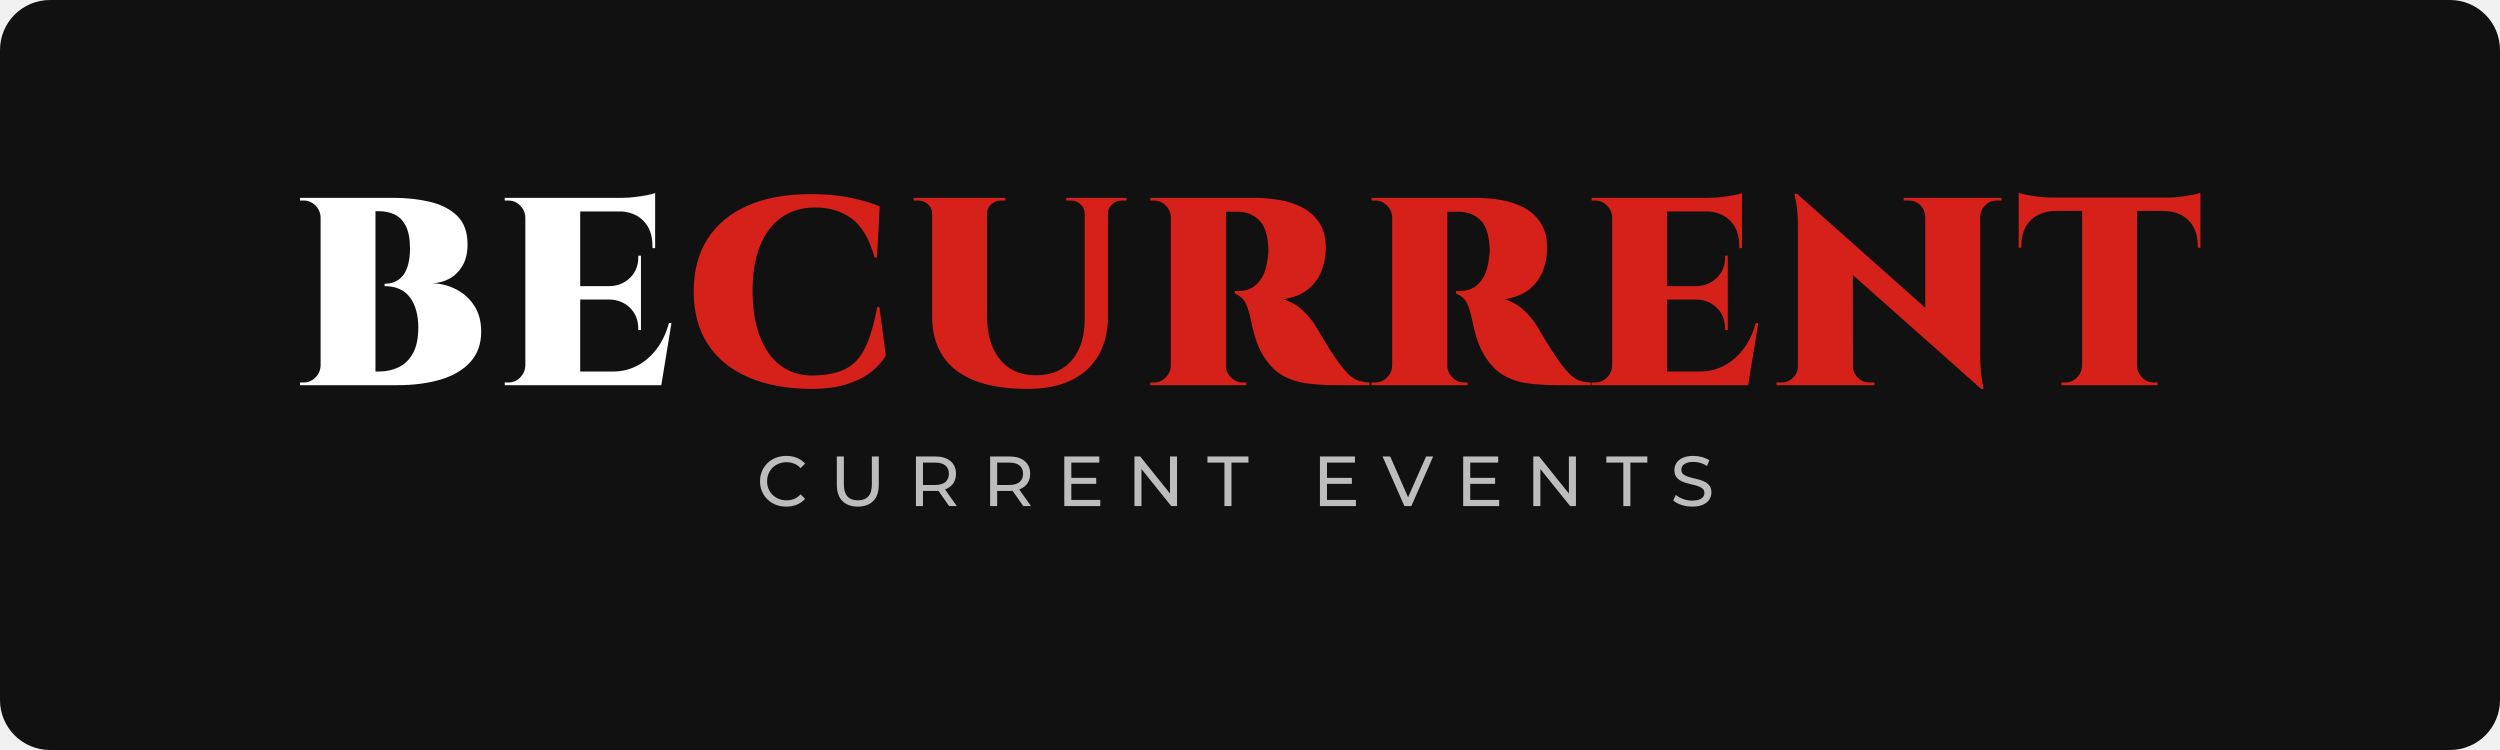
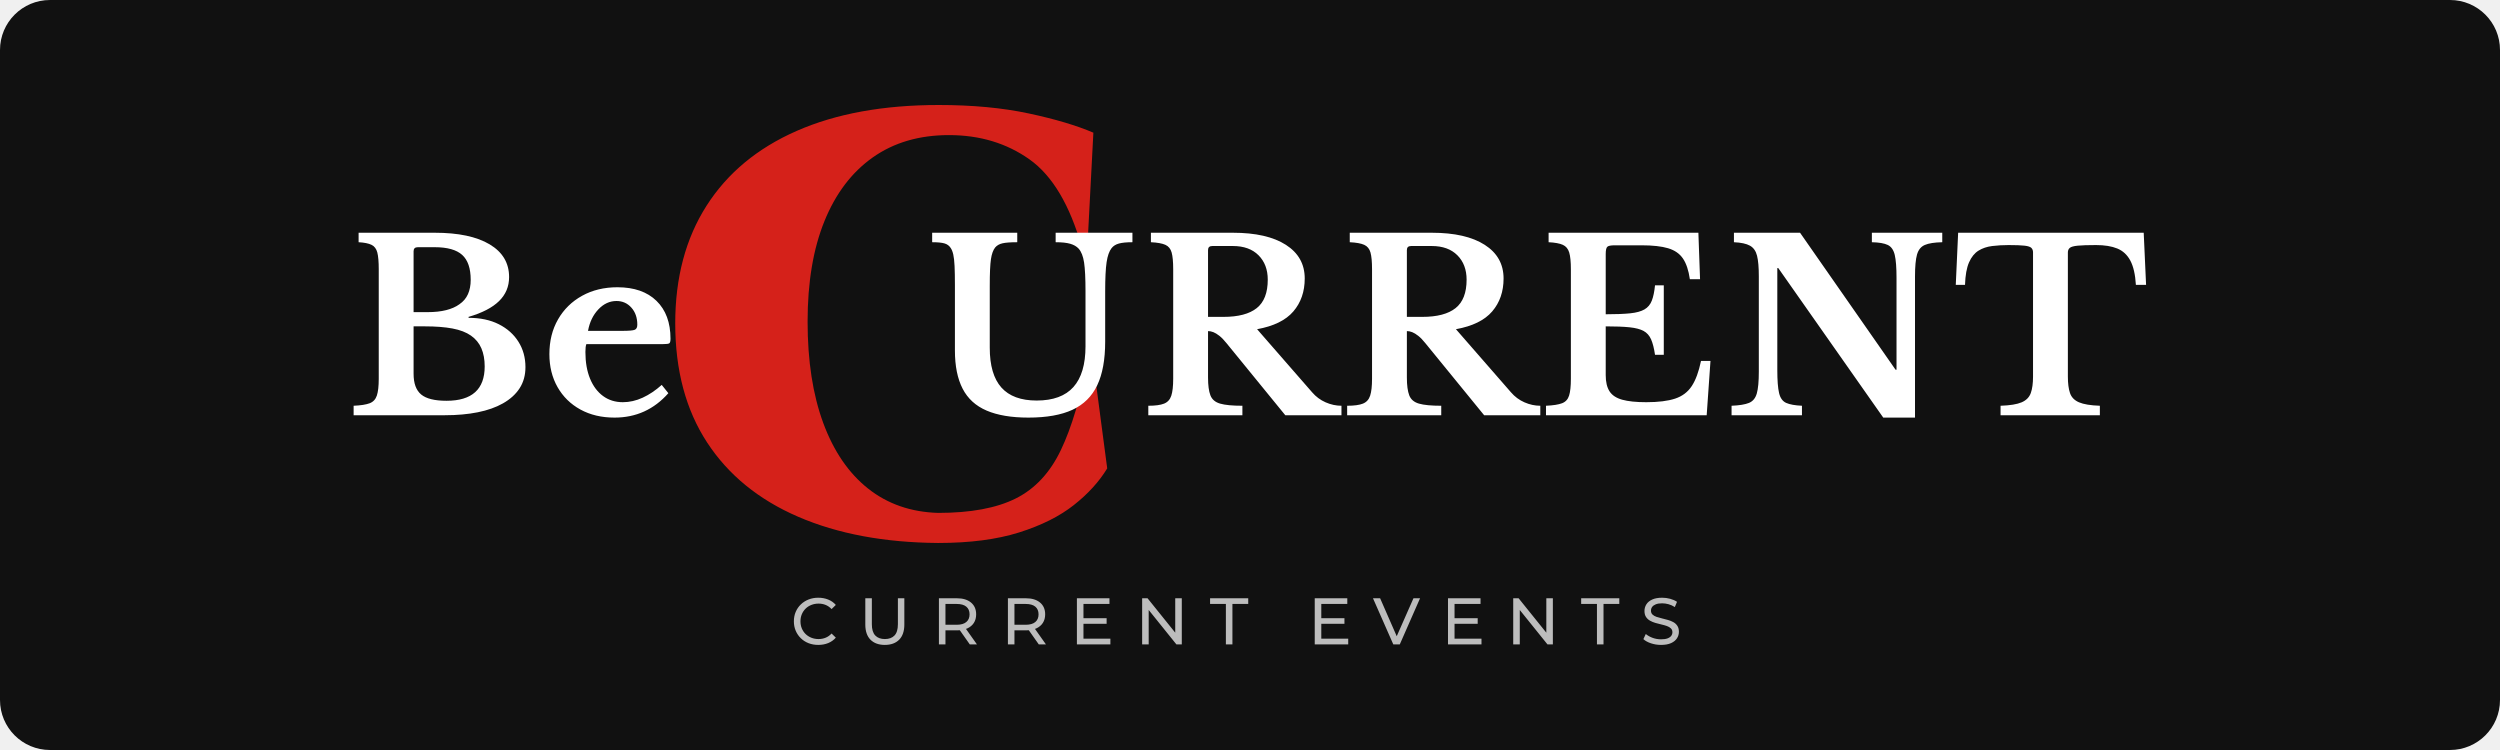
<svg xmlns="http://www.w3.org/2000/svg" width="2000" height="600" viewBox="0 0 2000 600" role="img" aria-label="BeCurrent, Current Events">
  <rect width="2000" height="600" rx="40" fill="#111111" />
-   <g transform="translate(240.0 154.2) scale(0.2141)">
-     <g transform="translate(-30.0 719.0)">
-       <path fill="#FFFFFF" d="M162.0 -700.0H378.0Q453.0 -700.0 516.0 -685.0Q579.0 -670.0 617.5 -632.5Q656.0 -595.0 656.0 -526.0Q656.0 -478.0 637.0 -446.0Q618.0 -414.0 588.5 -398.0Q559.0 -382.0 525.0 -381.0Q574.0 -379.0 615.5 -357.0Q657.0 -335.0 682.0 -295.5Q707.0 -256.0 707.0 -200.0Q707.0 -131.0 666.5 -86.5Q626.0 -42.0 555.5 -21.0Q485.0 0.0 394.0 0.0H303.0Q303.0 0.0 303.5 -13.0Q304.0 -26.0 304.0 -38.5Q304.0 -51.0 304.0 -51.0H325.0Q365.0 -51.0 398.5 -67.0Q432.0 -83.0 452.0 -119.0Q472.0 -155.0 472.0 -215.0Q472.0 -251.0 464.0 -279.5Q456.0 -308.0 440.5 -328.5Q425.0 -349.0 401.5 -359.5Q378.0 -370.0 346.0 -370.0V-379.0Q370.0 -379.0 388.0 -388.0Q406.0 -397.0 417.5 -413.5Q429.0 -430.0 435.0 -454.5Q441.0 -479.0 441.0 -510.0Q441.0 -564.0 425.5 -594.5Q410.0 -625.0 384.0 -637.5Q358.0 -650.0 325.0 -650.0H172.0Q172.0 -651.0 169.5 -663.0Q167.0 -675.0 164.5 -687.5Q162.0 -700.0 162.0 -700.0ZM312.0 -700.0V0.0H107.0V-700.0ZM110.0 -73.0V0.0H30.0V-10.0Q32.0 -10.0 37.0 -10.0Q42.0 -10.0 43.0 -10.0Q69.0 -10.0 87.5 -28.5Q106.0 -47.0 107.0 -73.0ZM110.0 -627.0H107.0Q106.0 -653.0 87.5 -671.5Q69.0 -690.0 43.0 -690.0Q42.0 -690.0 37.0 -690.0Q32.0 -690.0 30.0 -690.0V-700.0H110.0Z M1077.0 -700.0V0.0H872.0V-700.0ZM1337.0 -51.0 1377.0 0.0H1074.0V-51.0ZM1304.0 -370.0V-320.0H1074.0V-370.0ZM1357.0 -700.0V-649.0H1074.0V-700.0ZM1418.0 -232.0 1380.0 0.0H1164.0L1200.0 -51.0Q1248.0 -51.0 1289.5 -72.5Q1331.0 -94.0 1362.0 -134.5Q1393.0 -175.0 1408.4 -232.0ZM1304.0 -322.0V-206.0H1294.0V-211.0Q1294.0 -258.0 1263.5 -288.5Q1233.0 -319.0 1186.0 -320.0V-322.0ZM1304.0 -484.0V-368.0H1186.0V-370.0Q1233.0 -371.0 1264.0 -402.0Q1295.0 -433.0 1294.0 -480.0V-484.0ZM1357.0 -652.0V-512.0H1347.0V-520.0Q1347.0 -580.0 1313.0 -614.5Q1279.0 -649.0 1218.0 -650.0V-652.0ZM1357.0 -718.0V-689.0L1235.0 -700.0Q1257.0 -700.0 1281.5 -703.0Q1306.0 -706.0 1327.0 -710.0Q1348.0 -714.0 1357.0 -718.0ZM875.0 -73.0V0.0H795.0V-10.0Q795.0 -10.0 801.5 -10.0Q808.0 -10.0 808.0 -10.0Q834.0 -10.0 852.5 -28.5Q871.0 -47.0 872.0 -73.0ZM875.0 -627.0H872.0Q871.0 -653.0 852.3 -671.5Q833.6 -690.0 808.0 -690.0Q808.0 -690.0 801.5 -690.0Q795.0 -690.0 795.0 -690.0V-700.0H875.0Z" />
-       <path fill="#D5211A" d="M2195.0 -292.0 2219.0 -110.0Q2199.0 -77.0 2163.5 -49.0Q2128.0 -21.0 2072.5 -3.5Q2017.0 14.0 1938.0 14.0Q1804.0 13.0 1705.5 -29.5Q1607.0 -72.0 1554.0 -153.0Q1501.0 -234.0 1501.0 -351.0Q1501.0 -465.0 1553.0 -546.5Q1605.0 -628.0 1703.0 -671.0Q1801.0 -714.0 1939.0 -714.0Q2023.0 -714.0 2088.5 -700.0Q2154.0 -686.0 2196.0 -668.0L2186.0 -477.0H2177.0Q2147.0 -583.0 2090.0 -623.5Q2033.0 -664.0 1956.0 -664.0Q1882.0 -664.0 1829.5 -627.0Q1777.0 -590.0 1749.0 -521.0Q1721.0 -452.0 1721.0 -354.0Q1721.0 -256.0 1747.0 -185.5Q1773.0 -115.0 1821.5 -76.5Q1870.0 -38.0 1938.0 -36.0Q2019.0 -36.0 2067.0 -60.0Q2115.0 -84.0 2142.0 -140.5Q2169.0 -197.0 2187.0 -292.0Z M2597.0 -700.0V-260.0Q2597.0 -190.0 2619.0 -140.0Q2641.0 -90.0 2681.5 -63.5Q2722.0 -37.0 2779.0 -37.0Q2837.0 -37.0 2877.5 -62.0Q2918.0 -87.0 2940.0 -134.0Q2962.0 -181.0 2962.0 -247.0V-700.0H3049.0V-257.0Q3049.0 -173.0 3014.0 -112.0Q2979.0 -51.0 2912.0 -18.5Q2845.0 14.0 2749.0 14.0Q2627.0 14.0 2547.5 -18.5Q2468.0 -51.0 2430.0 -111.5Q2392.0 -172.0 2392.0 -256.0V-700.0ZM2395.0 -700.0V-640.0H2392.0Q2392.0 -662.0 2376.5 -676.0Q2361.0 -690.0 2339.0 -690.0Q2339.0 -690.0 2331.0 -690.0Q2323.0 -690.0 2323.0 -690.0V-700.0ZM2666.0 -700.0V-690.0Q2666.0 -690.0 2658.0 -690.0Q2650.0 -690.0 2650.0 -690.0Q2628.0 -690.0 2612.5 -676.0Q2597.0 -662.0 2597.0 -640.0H2595.0V-700.0ZM2965.0 -700.0V-640.0H2962.0Q2962.0 -662.0 2946.5 -676.0Q2931.0 -690.0 2909.0 -690.0Q2909.0 -690.0 2901.0 -690.0Q2893.0 -690.0 2893.0 -690.0V-700.0ZM3118.0 -700.0V-690.0Q3118.0 -690.0 3110.0 -690.0Q3102.0 -690.0 3102.0 -690.0Q3080.0 -690.0 3064.5 -676.0Q3049.0 -662.0 3049.0 -640.0H3047.0V-700.0Z M3477.0 -700.0H3598.0Q3643.0 -700.0 3690.0 -692.0Q3737.0 -684.0 3776.0 -663.5Q3815.0 -643.0 3839.0 -606.0Q3863.0 -569.0 3863.0 -511.0Q3863.0 -473.0 3849.0 -432.5Q3835.0 -392.0 3800.5 -361.5Q3766.0 -331.0 3703.0 -321.0Q3745.0 -309.0 3776.0 -280.0Q3807.0 -251.0 3825.0 -221.0Q3827.0 -218.0 3835.0 -204.0Q3843.0 -190.0 3855.5 -169.5Q3868.0 -149.0 3882.0 -127.0Q3896.0 -105.0 3910.0 -86.0Q3933.0 -55.0 3950.0 -39.0Q3967.0 -23.0 3984.5 -17.0Q4002.0 -11.0 4026.0 -10.0V0.0H3901.0Q3841.0 0.0 3790.0 -7.0Q3739.0 -14.0 3698.5 -38.0Q3658.0 -62.0 3627.0 -114.0Q3616.0 -132.0 3609.0 -150.0Q3602.0 -168.0 3597.0 -185.0Q3592.0 -202.0 3588.5 -217.5Q3585.0 -233.0 3582.0 -247.5Q3579.0 -262.0 3575.0 -275.0Q3565.0 -311.0 3551.0 -324.0Q3537.0 -337.0 3523.0 -342.0V-352.0Q3527.0 -352.0 3532.0 -352.0Q3537.0 -352.0 3539.0 -352.0Q3567.0 -352.0 3589.0 -365.0Q3611.0 -378.0 3626.0 -405.0Q3641.0 -432.0 3646.0 -475.0Q3647.0 -483.0 3648.0 -492.5Q3649.0 -502.0 3648.0 -516.0Q3644.0 -590.0 3611.5 -619.0Q3579.0 -648.0 3534.0 -648.0Q3529.0 -648.0 3521.0 -648.0Q3513.0 -648.0 3504.0 -648.0Q3495.0 -648.0 3487.0 -648.0Q3487.0 -648.0 3484.5 -661.0Q3482.0 -674.0 3479.5 -687.0Q3477.0 -700.0 3477.0 -700.0ZM3490.0 -700.0V0.0H3284.0V-700.0ZM3287.0 -73.0V0.0H3207.0V-10.0Q3209.0 -10.0 3214.0 -10.0Q3219.0 -10.0 3220.0 -10.0Q3246.0 -10.0 3264.5 -28.5Q3283.0 -47.0 3284.0 -73.0ZM3287.0 -627.0H3284.0Q3283.0 -653.0 3264.5 -671.5Q3246.0 -690.0 3220.0 -690.0Q3219.0 -690.0 3214.0 -690.0Q3209.0 -690.0 3207.0 -690.0V-700.0H3287.0ZM3487.0 -73.0H3490.0Q3490.0 -47.0 3509.0 -28.5Q3528.0 -10.0 3554.0 -10.0Q3556.0 -10.0 3560.5 -10.0Q3565.0 -10.0 3566.0 -10.0V0.0H3487.0Z M4304.0 -700.0H4425.0Q4470.0 -700.0 4517.0 -692.0Q4564.0 -684.0 4603.0 -663.5Q4642.0 -643.0 4666.0 -606.0Q4690.0 -569.0 4690.0 -511.0Q4690.0 -473.0 4676.0 -432.5Q4662.0 -392.0 4627.5 -361.5Q4593.0 -331.0 4530.0 -321.0Q4572.0 -309.0 4603.0 -280.0Q4634.0 -251.0 4652.0 -221.0Q4654.0 -218.0 4662.0 -204.0Q4670.0 -190.0 4682.5 -169.5Q4695.0 -149.0 4709.0 -127.0Q4723.0 -105.0 4737.0 -86.0Q4760.0 -55.0 4777.0 -39.0Q4794.0 -23.0 4811.5 -17.0Q4829.0 -11.0 4853.0 -10.0V0.0H4728.0Q4668.0 0.0 4617.0 -7.0Q4566.0 -14.0 4525.5 -38.0Q4485.0 -62.0 4454.0 -114.0Q4443.0 -132.0 4436.0 -150.0Q4429.0 -168.0 4424.0 -185.0Q4419.0 -202.0 4415.5 -217.5Q4412.0 -233.0 4409.0 -247.5Q4406.0 -262.0 4402.0 -275.0Q4392.0 -311.0 4378.0 -324.0Q4364.0 -337.0 4350.0 -342.0V-352.0Q4354.0 -352.0 4359.0 -352.0Q4364.0 -352.0 4366.0 -352.0Q4394.0 -352.0 4416.0 -365.0Q4438.0 -378.0 4453.0 -405.0Q4468.0 -432.0 4473.0 -475.0Q4474.0 -483.0 4475.0 -492.5Q4476.0 -502.0 4475.0 -516.0Q4471.0 -590.0 4438.5 -619.0Q4406.0 -648.0 4361.0 -648.0Q4356.0 -648.0 4348.0 -648.0Q4340.0 -648.0 4331.0 -648.0Q4322.0 -648.0 4314.0 -648.0Q4314.0 -648.0 4311.5 -661.0Q4309.0 -674.0 4306.5 -687.0Q4304.0 -700.0 4304.0 -700.0ZM4317.0 -700.0V0.0H4111.0V-700.0ZM4114.0 -73.0V0.0H4034.0V-10.0Q4036.0 -10.0 4041.0 -10.0Q4046.0 -10.0 4047.0 -10.0Q4073.0 -10.0 4091.5 -28.5Q4110.0 -47.0 4111.0 -73.0ZM4114.0 -627.0H4111.0Q4110.0 -653.0 4091.5 -671.5Q4073.0 -690.0 4047.0 -690.0Q4046.0 -690.0 4041.0 -690.0Q4036.0 -690.0 4034.0 -690.0V-700.0H4114.0ZM4314.0 -73.0H4317.0Q4317.0 -47.0 4336.0 -28.5Q4355.0 -10.0 4381.0 -10.0Q4383.0 -10.0 4387.5 -10.0Q4392.0 -10.0 4393.0 -10.0V0.0H4314.0Z M5138.0 -700.0V0.0H4933.0V-700.0ZM5398.0 -51.0 5438.0 0.0H5135.0V-51.0ZM5365.0 -370.0V-320.0H5135.0V-370.0ZM5418.0 -700.0V-649.0H5135.0V-700.0ZM5479.0 -232.0 5441.0 0.0H5225.0L5261.0 -51.0Q5309.0 -51.0 5350.5 -72.5Q5392.0 -94.0 5423.0 -134.5Q5454.0 -175.0 5469.4 -232.0ZM5365.0 -322.0V-206.0H5355.0V-211.0Q5355.0 -258.0 5324.5 -288.5Q5294.0 -319.0 5247.0 -320.0V-322.0ZM5365.0 -484.0V-368.0H5247.0V-370.0Q5294.0 -371.0 5325.0 -402.0Q5356.0 -433.0 5355.0 -480.0V-484.0ZM5418.0 -652.0V-512.0H5408.0V-520.0Q5408.0 -580.0 5374.0 -614.5Q5340.0 -649.0 5279.0 -650.0V-652.0ZM5418.0 -718.0V-689.0L5296.0 -700.0Q5318.0 -700.0 5342.5 -703.0Q5367.0 -706.0 5388.0 -710.0Q5409.0 -714.0 5418.0 -718.0ZM4936.0 -73.0V0.0H4856.0V-10.0Q4856.0 -10.0 4862.5 -10.0Q4869.0 -10.0 4869.0 -10.0Q4895.0 -10.0 4913.5 -28.5Q4932.0 -47.0 4933.0 -73.0ZM4936.0 -627.0H4933.0Q4932.0 -653.0 4913.3 -671.5Q4894.6 -690.0 4869.0 -690.0Q4869.0 -690.0 4862.5 -690.0Q4856.0 -690.0 4856.0 -690.0V-700.0H4936.0Z M5624.0 -715.0 6299.0 -115.0 6312.0 14.0 5637.0 -585.0ZM5630.0 -71.0V0.0H5547.0V-10.0Q5547.0 -10.0 5556.0 -10.0Q5565.0 -10.0 5566.0 -10.0Q5591.0 -10.0 5609.0 -28.0Q5627.0 -46.0 5627.0 -71.0ZM5833.0 -71.0Q5833.0 -46.0 5851.0 -28.0Q5869.0 -10.0 5894.0 -10.0Q5895.0 -10.0 5904.0 -10.0Q5913.0 -10.0 5913.0 -10.0V0.0H5830.0V-71.0ZM5624.0 -715.0 5832.0 -499.0 5833.0 0.0H5627.0V-590.0Q5627.0 -649.0 5620.5 -682.0Q5614.0 -715.0 5614.0 -715.0ZM6308.0 -700.0V-114.0Q6308.0 -73.0 6311.5 -44.0Q6315.0 -15.0 6318.0 -0.5Q6321.0 14.0 6321.0 14.0H6312.0L6103.0 -218.0V-700.0ZM6388.0 -700.0V-690.0Q6388.0 -690.0 6379.0 -690.0Q6370.0 -690.0 6370.0 -690.0Q6345.0 -690.0 6327.0 -672.5Q6309.0 -655.0 6308.0 -629.0H6305.0V-700.0ZM6022.0 -700.0H6105.0V-629.0H6103.0Q6102.0 -655.0 6084.5 -672.5Q6067.0 -690.0 6041.0 -690.0Q6041.0 -690.0 6032.0 -690.0Q6023.0 -690.0 6022.0 -690.0Z M6894.0 -697.0V0.0H6689.0V-697.0ZM7131.0 -701.0V-651.0H6452.0V-701.0ZM7131.0 -654.0V-513.0L7121.0 -514.0V-521.0Q7121.0 -581.0 7087.0 -615.5Q7053.0 -650.0 6992.0 -651.0V-654.0ZM7131.0 -719.0V-690.0L7009.0 -701.0Q7031.0 -701.0 7055.5 -704.0Q7080.0 -707.0 7101.0 -711.0Q7122.0 -715.0 7131.0 -719.0ZM6692.0 -73.0V0.0H6612.0V-10.0Q6612.0 -10.0 6618.5 -10.0Q6625.0 -10.0 6625.0 -10.0Q6651.0 -10.0 6669.5 -28.5Q6688.0 -47.0 6689.0 -73.0ZM6891.0 -73.0H6894.0Q6895.0 -47.0 6913.5 -28.5Q6932.0 -10.0 6958.0 -10.0Q6958.0 -10.0 6964.5 -10.0Q6971.0 -10.0 6971.0 -10.0V0.0H6891.0ZM6591.0 -654.0V-651.0Q6530.0 -650.0 6496.0 -615.5Q6462.0 -581.0 6462.0 -521.0V-514.0L6452.0 -513.0V-654.0ZM6452.0 -719.0Q6462.0 -715.0 6482.5 -711.0Q6503.0 -707.0 6528.0 -704.0Q6553.0 -701.0 6574.0 -701.0L6452.0 -690.0Z" />
+   <g transform="translate(282.9 84.0) scale(0.1896)">
+     <g transform="translate(-33.0 1309.0)">
+       <path fill="#D5211A" transform="translate(1301.2 503.5)" d="M1850.5 -741.2 1911.5 -279.2Q1860.7 -195.5 1770.6 -124.4Q1680.5 -53.3 1539.6 -8.9Q1398.7 35.5 1198.2 35.5Q858.0 33.0 608.0 -74.9Q357.9 -182.8 223.4 -388.4Q88.8 -594.0 88.8 -891.0Q88.8 -1180.4 220.8 -1387.3Q352.8 -1594.2 601.6 -1703.3Q850.4 -1812.5 1200.7 -1812.5Q1413.9 -1812.5 1580.2 -1776.9Q1746.5 -1741.4 1853.1 -1695.7L1827.7 -1210.8H1804.8Q1728.7 -1479.9 1584.0 -1582.7Q1439.3 -1685.5 1243.8 -1685.5Q1056.0 -1685.5 922.7 -1591.6Q789.5 -1497.7 718.4 -1322.5Q647.3 -1147.4 647.3 -898.6Q647.3 -649.8 713.3 -470.9Q779.3 -291.9 902.4 -194.2Q1025.5 -96.5 1198.2 -91.4Q1403.8 -91.4 1525.6 -152.3Q1647.5 -213.2 1716.0 -356.7Q1784.5 -500.1 1830.2 -741.2Z" />
+       <path fill="#FFFFFF" d="M33.0 0.0V-40.0Q78.0 -42.0 100.5 -50.5Q123.0 -59.0 131.0 -83.0Q139.0 -107.0 139.0 -154.0V-616.0Q139.0 -663.0 133.0 -686.5Q127.0 -710.0 108.5 -719.0Q90.0 -728.0 54.0 -730.0V-770.0H375.0Q525.0 -770.0 607.0 -721.0Q689.0 -672.0 689.0 -583.0Q689.0 -523.0 646.5 -481.5Q604.0 -440.0 518.0 -415.0V-411.0Q592.0 -411.0 645.5 -384.0Q699.0 -357.0 728.5 -310.0Q758.0 -263.0 758.0 -203.0Q758.0 -152.0 733.5 -114.0Q709.0 -76.0 663.0 -50.0Q619.0 -25.0 557.0 -12.5Q495.0 0.0 418.0 0.0ZM425.0 -61.0Q586.0 -61.0 586.0 -206.0Q586.0 -250.0 572.0 -282.5Q558.0 -315.0 528.0 -336.0Q498.0 -357.0 450.0 -366.0Q402.0 -375.0 334.0 -375.0H286.0V-175.0Q286.0 -114.0 318.0 -87.5Q350.0 -61.0 425.0 -61.0ZM286.0 -435.0H345.0Q390.0 -435.0 423.5 -443.5Q457.0 -452.0 479.0 -468.0Q504.0 -485.0 515.5 -511.0Q527.0 -537.0 527.0 -571.0Q527.0 -644.0 491.0 -676.5Q455.0 -709.0 375.0 -709.0H304.0Q286.0 -709.0 286.0 -692.0Z M1333.0 -128.0 1361.0 -93.0Q1270.0 10.0 1134.0 10.0Q1052.0 10.0 990.0 -24.0Q928.0 -58.0 893.5 -118.5Q859.0 -179.0 859.0 -258.0Q859.0 -341.0 895.5 -404.5Q932.0 -468.0 997.0 -504.0Q1062.0 -540.0 1146.0 -540.0Q1252.0 -540.0 1311.0 -482.5Q1370.0 -425.0 1370.0 -323.0Q1370.0 -307.0 1365.0 -303.5Q1360.0 -300.0 1337.0 -300.0H1015.0Q1013.0 -295.0 1012.0 -287.0Q1011.0 -279.0 1011.0 -267.0Q1011.0 -202.0 1030.5 -154.5Q1050.0 -107.0 1085.5 -81.0Q1121.0 -55.0 1169.0 -55.0Q1211.0 -55.0 1252.5 -74.0Q1294.0 -93.0 1333.0 -128.0ZM1022.0 -356.0H1167.0Q1208.0 -356.0 1219.0 -360.5Q1230.0 -365.0 1230.0 -382.0Q1230.0 -426.0 1205.0 -454.0Q1180.0 -482.0 1142.0 -482.0Q1099.0 -482.0 1065.5 -446.5Q1032.0 -411.0 1022.0 -356.0Z" />
+       <path fill="#FFFFFF" d="M3204.1 -522.0V-310.0Q3204.1 -197.0 3170.6 -126.5Q3137.1 -56.0 3066.1 -23.0Q2995.1 10.0 2880.1 10.0Q2773.1 10.0 2704.1 -19.5Q2635.1 -49.0 2602.6 -112.0Q2570.1 -175.0 2570.1 -273.0V-547.0Q2570.1 -599.0 2568.6 -630.0Q2567.1 -661.0 2563.1 -678.5Q2559.1 -696.0 2552.1 -706.0Q2543.1 -720.0 2526.1 -725.0Q2509.1 -730.0 2474.1 -730.0V-770.0H2833.1V-730.0Q2791.1 -730.0 2771.1 -725.5Q2751.1 -721.0 2740.1 -708.0Q2727.1 -692.0 2722.1 -658.5Q2717.1 -625.0 2717.1 -547.0V-285.0Q2717.1 -172.0 2766.1 -117.0Q2815.1 -62.0 2915.1 -62.0Q3019.1 -62.0 3070.1 -119.0Q3121.1 -176.0 3121.1 -291.0V-522.0Q3121.1 -605.0 3115.1 -644.5Q3109.1 -684.0 3092.1 -703.0Q3079.1 -717.0 3056.6 -723.5Q3034.1 -730.0 2995.1 -730.0V-770.0H3319.1V-730.0Q3282.1 -730.0 3262.1 -724.5Q3242.1 -719.0 3231.1 -705.0Q3216.1 -686.0 3210.1 -645.5Q3204.1 -605.0 3204.1 -522.0Z M4046.1 -577.0Q4046.1 -494.0 3998.1 -438.0Q3950.1 -382.0 3845.1 -363.0L4077.1 -97.0Q4101.1 -69.0 4134.1 -54.5Q4167.1 -40.0 4201.1 -40.0V0.0H3964.1L3716.1 -304.0Q3700.1 -324.0 3686.1 -335.0Q3672.1 -346.0 3660.6 -350.5Q3649.1 -355.0 3638.1 -355.0V-159.0Q3638.1 -110.0 3648.1 -84.0Q3658.1 -58.0 3689.1 -49.0Q3720.1 -40.0 3783.1 -40.0V0.0H3386.1V-40.0Q3430.1 -40.0 3452.6 -49.0Q3475.1 -58.0 3483.1 -82.5Q3491.1 -107.0 3491.1 -154.0V-616.0Q3491.1 -663.0 3484.6 -686.5Q3478.1 -710.0 3458.1 -719.0Q3438.1 -728.0 3397.1 -730.0V-770.0H3743.1Q3887.1 -770.0 3966.6 -719.0Q4046.1 -668.0 4046.1 -577.0ZM3638.1 -697.0V-415.0H3703.1Q3797.1 -415.0 3843.6 -452.0Q3890.1 -489.0 3890.1 -572.0Q3890.1 -636.0 3851.1 -675.0Q3812.1 -714.0 3743.1 -714.0H3656.1Q3638.1 -714.0 3638.1 -697.0Z M4885.1 -577.0Q4885.1 -494.0 4837.1 -438.0Q4789.1 -382.0 4684.1 -363.0L4916.1 -97.0Q4940.1 -69.0 4973.1 -54.5Q5006.1 -40.0 5040.1 -40.0V0.0H4803.1L4555.1 -304.0Q4539.1 -324.0 4525.1 -335.0Q4511.1 -346.0 4499.6 -350.5Q4488.1 -355.0 4477.1 -355.0V-159.0Q4477.1 -110.0 4487.1 -84.0Q4497.1 -58.0 4528.1 -49.0Q4559.1 -40.0 4622.1 -40.0V0.0H4225.1V-40.0Q4269.1 -40.0 4291.6 -49.0Q4314.1 -58.0 4322.1 -82.5Q4330.1 -107.0 4330.1 -154.0V-616.0Q4330.1 -663.0 4323.6 -686.5Q4317.1 -710.0 4297.1 -719.0Q4277.1 -728.0 4236.1 -730.0V-770.0H4582.1Q4726.1 -770.0 4805.6 -719.0Q4885.1 -668.0 4885.1 -577.0ZM4477.1 -697.0V-415.0H4542.1Q4636.1 -415.0 4682.6 -452.0Q4729.1 -489.0 4729.1 -572.0Q4729.1 -636.0 4690.1 -675.0Q4651.1 -714.0 4582.1 -714.0H4495.1Q4477.1 -714.0 4477.1 -697.0Z M5316.1 -680.0V-426.0Q5380.1 -426.0 5419.1 -430.0Q5458.1 -434.0 5479.6 -446.5Q5501.1 -459.0 5510.6 -483.5Q5520.1 -508.0 5524.1 -548.0H5561.1V-255.0H5524.1Q5518.1 -296.0 5507.6 -320.0Q5497.1 -344.0 5476.1 -355.5Q5455.1 -367.0 5417.1 -371.0Q5379.1 -375.0 5316.1 -375.0V-169.0Q5316.1 -126.0 5332.1 -101.0Q5348.1 -76.0 5385.6 -65.5Q5423.1 -55.0 5487.1 -55.0Q5563.1 -55.0 5608.6 -70.0Q5654.1 -85.0 5679.1 -123.0Q5704.1 -161.0 5718.1 -229.0H5758.1L5742.1 0.0H5064.1V-40.0Q5109.1 -42.0 5131.6 -50.5Q5154.1 -59.0 5161.6 -83.0Q5169.1 -107.0 5169.1 -154.0V-616.0Q5169.1 -663.0 5162.1 -686.5Q5155.1 -710.0 5135.1 -719.0Q5115.1 -728.0 5075.1 -730.0V-770.0H5707.1L5714.1 -574.0H5671.1Q5663.1 -630.0 5642.1 -661.0Q5621.1 -692.0 5579.6 -704.5Q5538.1 -717.0 5467.1 -717.0H5354.1Q5329.1 -717.0 5322.6 -710.5Q5316.1 -704.0 5316.1 -680.0Z M6487.1 10.0 6044.1 -621.0H6040.1V-191.0Q6040.1 -125.0 6047.6 -93.5Q6055.1 -62.0 6077.6 -52.0Q6100.1 -42.0 6144.1 -40.0V0.0H5847.1V-40.0Q5896.1 -42.0 5920.6 -52.0Q5945.1 -62.0 5953.6 -92.0Q5962.1 -122.0 5962.1 -184.0V-586.0Q5962.1 -643.0 5954.6 -673.0Q5947.1 -703.0 5924.6 -715.5Q5902.1 -728.0 5857.1 -730.0V-770.0H6136.1L6539.1 -192.0H6543.1V-579.0Q6543.1 -645.0 6535.6 -676.5Q6528.1 -708.0 6506.1 -718.5Q6484.1 -729.0 6439.1 -730.0V-770.0H6736.1V-730.0Q6687.1 -729.0 6662.6 -718.5Q6638.1 -708.0 6629.6 -678.0Q6621.1 -648.0 6621.1 -586.0V10.0Z M7586.1 -770.0 7596.1 -550.0H7553.1Q7549.1 -616.0 7529.6 -652.5Q7510.1 -689.0 7474.6 -703.5Q7439.1 -718.0 7385.1 -718.0Q7334.1 -718.0 7308.1 -715.5Q7282.1 -713.0 7274.1 -706.0Q7266.1 -699.0 7266.1 -687.0V-163.0Q7266.1 -120.0 7275.1 -93.5Q7284.1 -67.0 7313.1 -54.5Q7342.1 -42.0 7401.1 -40.0V0.0H6982.1V-40.0Q7042.1 -42.0 7071.1 -54.5Q7100.1 -67.0 7109.6 -93.5Q7119.1 -120.0 7119.1 -163.0V-687.0Q7119.1 -699.0 7112.1 -706.0Q7105.1 -713.0 7083.1 -715.5Q7061.1 -718.0 7016.1 -718.0Q6980.1 -718.0 6947.1 -714.0Q6914.1 -710.0 6889.1 -694.5Q6864.1 -679.0 6849.1 -645.0Q6834.1 -611.0 6832.1 -550.0H6793.1L6803.1 -770.0Z" />
    </g>
-     <g transform="translate(1706.2 1170.7)">
-       <path fill="#BDBDBD" d="M110.6 2.1Q89.6 2.1 71.7 -4.9Q53.8 -11.9 40.6 -24.7Q27.5 -37.5 20.1 -54.8Q12.7 -72.1 12.7 -92.6Q12.7 -113.2 20.1 -130.5Q27.5 -147.8 40.7 -160.6Q54.0 -173.4 71.9 -180.4Q89.8 -187.4 110.9 -187.4Q132.3 -187.4 150.5 -180.1Q168.7 -172.9 181.2 -158.5L164.2 -141.8Q153.5 -153.1 140.3 -158.5Q127.1 -163.8 112.0 -163.8Q96.3 -163.8 83.0 -158.5Q69.7 -153.2 59.9 -143.7Q50.1 -134.1 44.6 -121.1Q39.2 -108.1 39.2 -92.6Q39.2 -77.2 44.6 -64.2Q50.1 -51.2 59.9 -41.6Q69.7 -32.0 83.0 -26.7Q96.3 -21.4 112.0 -21.4Q127.1 -21.4 140.3 -26.8Q153.5 -32.2 164.2 -43.7L181.2 -27.1Q168.7 -12.7 150.5 -5.3Q132.3 2.1 110.6 2.1Z M378.1 2.1Q341.4 2.1 320.5 -18.8Q299.7 -39.7 299.7 -80.0V-185.3H326.0V-80.9Q326.0 -50.2 339.6 -35.8Q353.3 -21.4 378.3 -21.4Q403.3 -21.4 417.0 -35.8Q430.6 -50.2 430.6 -80.9V-185.3H456.5V-80.0Q456.5 -39.7 435.6 -18.8Q414.7 2.1 378.1 2.1Z M595.3 0.0V-185.3H667.7Q703.6 -185.3 724.3 -168.2Q744.9 -151.0 744.9 -120.6Q744.9 -100.7 735.6 -86.2Q726.4 -71.8 709.1 -64.1Q691.8 -56.4 667.7 -56.4H609.9L621.6 -68.6V0.0ZM719.3 0.0 672.0 -67.2H700.5L748.0 0.0ZM621.6 -66.0 609.9 -78.8H666.9Q692.3 -78.8 705.3 -89.8Q718.4 -100.8 718.4 -120.6Q718.4 -140.6 705.3 -151.5Q692.3 -162.4 666.9 -162.4H609.9L621.6 -175.4Z M872.5 0.0V-185.3H944.8Q980.7 -185.3 1001.4 -168.2Q1022.1 -151.0 1022.1 -120.6Q1022.1 -100.7 1012.8 -86.2Q1003.5 -71.8 986.2 -64.1Q968.9 -56.4 944.8 -56.4H887.0L898.8 -68.6V0.0ZM996.4 0.0 949.1 -67.2H977.6L1025.2 0.0ZM898.8 -66.0 887.0 -78.8H944.0Q969.4 -78.8 982.5 -89.8Q995.5 -100.8 995.5 -120.6Q995.5 -140.6 982.5 -151.5Q969.4 -162.4 944.0 -162.4H887.0L898.8 -175.4Z M1149.6 0.0V-185.3H1280.4V-162.4H1175.9V-22.9H1284.1V0.0ZM1173.7 -82.9V-105.3H1268.9V-82.9Z M1411.7 0.0V-185.3H1433.4L1555.7 -33.1H1544.6V-185.3H1570.9V0.0H1549.2L1426.8 -152.2H1438.0V0.0Z M1748.0 0.0V-162.4H1684.5V-185.3H1837.7V-162.4H1774.3V0.0Z M2104.9 0.0V-185.3H2235.7V-162.4H2131.2V-22.9H2239.4V0.0ZM2129.0 -82.9V-105.3H2224.2V-82.9Z M2420.4 0.0 2338.8 -185.3H2367.5L2442.3 -14.3H2426.0L2501.5 -185.3H2527.9L2446.5 0.0Z M2640.1 0.0V-185.3H2770.9V-162.4H2666.4V-22.9H2774.6V0.0ZM2664.2 -82.9V-105.3H2759.4V-82.9Z M2902.1 0.0V-185.3H2923.9L3046.2 -33.1H3035.1V-185.3H3061.4V0.0H3039.7L2917.3 -152.2H2928.5V0.0Z M3238.5 0.0V-162.4H3175.0V-185.3H3328.2V-162.4H3264.8V0.0Z M3495.8 2.1Q3474.6 2.1 3455.3 -4.4Q3436.0 -10.9 3424.9 -21.2L3434.7 -41.8Q3445.2 -32.6 3461.6 -26.5Q3478.0 -20.3 3495.8 -20.3Q3511.9 -20.3 3521.9 -24.1Q3532.0 -27.9 3536.7 -34.4Q3541.5 -40.9 3541.5 -48.9Q3541.5 -58.5 3535.4 -64.4Q3529.3 -70.2 3519.3 -73.7Q3509.4 -77.2 3497.4 -80.0Q3485.4 -82.7 3473.4 -86.2Q3461.4 -89.7 3451.5 -95.3Q3441.6 -100.9 3435.4 -110.2Q3429.3 -119.6 3429.3 -134.4Q3429.3 -148.8 3436.9 -160.8Q3444.5 -172.8 3460.3 -180.1Q3476.0 -187.4 3500.4 -187.4Q3516.6 -187.4 3532.5 -183.1Q3548.3 -178.8 3560.0 -170.9L3551.2 -149.9Q3539.2 -157.7 3525.9 -161.3Q3512.7 -165.0 3500.2 -165.0Q3484.7 -165.0 3474.7 -160.9Q3464.7 -156.9 3460.0 -150.3Q3455.4 -143.7 3455.4 -135.4Q3455.4 -125.7 3461.5 -119.9Q3467.7 -114.1 3477.6 -110.7Q3487.5 -107.2 3499.5 -104.4Q3511.5 -101.6 3523.5 -98.2Q3535.5 -94.8 3545.4 -89.3Q3555.3 -83.8 3561.5 -74.5Q3567.6 -65.2 3567.6 -50.7Q3567.6 -36.5 3559.9 -24.4Q3552.1 -12.4 3536.2 -5.1Q3520.3 2.1 3495.8 2.1Z" />
+     <g transform="translate(1844.2 2275.9)">
+       <path fill="#BDBDBD" d="M116.2 2.2Q94.1 2.2 75.3 -5.1Q56.5 -12.5 42.7 -26.0Q28.8 -39.4 21.1 -57.6Q13.4 -75.7 13.4 -97.3Q13.4 -118.9 21.1 -137.1Q28.8 -155.2 42.8 -168.7Q56.7 -182.1 75.5 -189.5Q94.3 -196.9 116.5 -196.9Q138.9 -196.9 158.1 -189.2Q177.2 -181.6 190.4 -166.5L172.5 -149.0Q161.3 -160.8 147.4 -166.5Q133.6 -172.1 117.6 -172.1Q101.1 -172.1 87.2 -166.5Q73.2 -161.0 62.9 -150.9Q52.6 -140.8 46.9 -127.2Q41.2 -113.5 41.2 -97.3Q41.2 -81.1 46.9 -67.4Q52.6 -53.8 62.9 -43.7Q73.2 -33.7 87.2 -28.1Q101.1 -22.5 117.6 -22.5Q133.6 -22.5 147.4 -28.2Q161.3 -33.8 172.5 -45.9L190.4 -28.4Q177.2 -13.3 158.1 -5.5Q138.9 2.2 116.2 2.2Z M397.1 2.2Q358.6 2.2 336.7 -19.7Q314.8 -41.7 314.8 -84.1V-194.6H342.4V-85.0Q342.4 -52.7 356.8 -37.6Q371.1 -22.5 397.4 -22.5Q423.7 -22.5 438.0 -37.6Q452.3 -52.7 452.3 -85.0V-194.6H479.5V-84.1Q479.5 -41.7 457.6 -19.7Q435.7 2.2 397.1 2.2Z M625.4 0.0V-194.6H701.4Q739.1 -194.6 760.8 -176.6Q782.5 -158.6 782.5 -126.7Q782.5 -105.7 772.8 -90.6Q763.0 -75.5 744.9 -67.3Q726.7 -59.2 701.4 -59.2H640.7L653.0 -72.1V0.0ZM755.6 0.0 705.9 -70.6H735.8L785.8 0.0ZM653.0 -69.3 640.7 -82.8H700.5Q727.2 -82.8 740.9 -94.4Q754.7 -105.9 754.7 -126.7Q754.7 -147.7 740.9 -159.2Q727.2 -170.6 700.5 -170.6H640.7L653.0 -184.3Z M916.5 0.0V-194.6H992.5Q1030.3 -194.6 1052.0 -176.6Q1073.7 -158.6 1073.7 -126.7Q1073.7 -105.7 1063.9 -90.6Q1054.1 -75.5 1036.0 -67.3Q1017.8 -59.2 992.5 -59.2H931.8L944.1 -72.1V0.0ZM1046.7 0.0 997.0 -70.6H1027.0L1076.9 0.0ZM944.1 -69.3 931.8 -82.8H991.7Q1018.3 -82.8 1032.1 -94.4Q1045.8 -105.9 1045.8 -126.7Q1045.8 -147.7 1032.1 -159.2Q1018.3 -170.6 991.7 -170.6H931.8L944.1 -184.3Z M1207.6 0.0V-194.6H1345.0V-170.6H1235.3V-24.1H1348.9V0.0ZM1232.9 -87.0V-110.6H1333.0V-87.0Z M1482.9 0.0V-194.6H1505.7L1634.3 -34.8H1622.5V-194.6H1650.2V0.0H1627.4L1498.8 -159.8H1510.5V0.0Z M1836.2 0.0V-170.6H1769.5V-194.6H1930.5V-170.6H1863.8V0.0Z M2211.1 0.0V-194.6H2348.5V-170.6H2238.8V-24.1H2352.4V0.0ZM2236.4 -87.0V-110.6H2336.5V-87.0Z M2542.6 0.0 2456.9 -194.6H2487.0L2565.6 -15.0H2548.5L2627.7 -194.6H2655.5L2570.0 0.0Z M2773.4 0.0V-194.6H2910.7V-170.6H2801.0V-24.1H2914.7V0.0ZM2798.7 -87.0V-110.6H2898.7V-87.0Z M3048.6 0.0V-194.6H3071.4L3200.0 -34.8H3188.3V-194.6H3215.9V0.0H3193.1L3064.5 -159.8H3076.3V0.0Z M3401.9 0.0V-170.6H3335.3V-194.6H3496.2V-170.6H3429.6V0.0Z M3672.3 2.2Q3650.0 2.2 3629.7 -4.6Q3609.4 -11.4 3597.8 -22.2L3608.0 -43.9Q3619.1 -34.3 3636.3 -27.8Q3653.6 -21.4 3672.3 -21.4Q3689.2 -21.4 3699.7 -25.3Q3710.3 -29.3 3715.3 -36.1Q3720.3 -42.9 3720.3 -51.3Q3720.3 -61.5 3713.8 -67.6Q3707.4 -73.8 3697.0 -77.5Q3686.6 -81.1 3674.0 -84.0Q3661.4 -86.8 3648.7 -90.5Q3636.1 -94.2 3625.7 -100.1Q3615.3 -106.0 3608.9 -115.8Q3602.4 -125.6 3602.4 -141.1Q3602.4 -156.3 3610.4 -168.9Q3618.4 -181.6 3634.9 -189.2Q3651.5 -196.9 3677.1 -196.9Q3694.1 -196.9 3710.8 -192.4Q3727.4 -187.9 3739.7 -179.6L3730.5 -157.5Q3717.9 -165.6 3703.9 -169.5Q3690.0 -173.3 3676.9 -173.3Q3660.6 -173.3 3650.1 -169.1Q3639.6 -164.8 3634.7 -157.9Q3629.8 -151.0 3629.8 -142.3Q3629.8 -132.1 3636.3 -125.9Q3642.7 -119.8 3653.1 -116.2Q3663.5 -112.7 3676.1 -109.7Q3688.8 -106.7 3701.4 -103.1Q3714.0 -99.6 3724.4 -93.8Q3734.8 -88.0 3741.2 -78.2Q3747.7 -68.5 3747.7 -53.2Q3747.7 -38.3 3739.6 -25.7Q3731.4 -13.0 3714.7 -5.4Q3698.0 2.2 3672.3 2.2Z" />
    </g>
  </g>
</svg>
